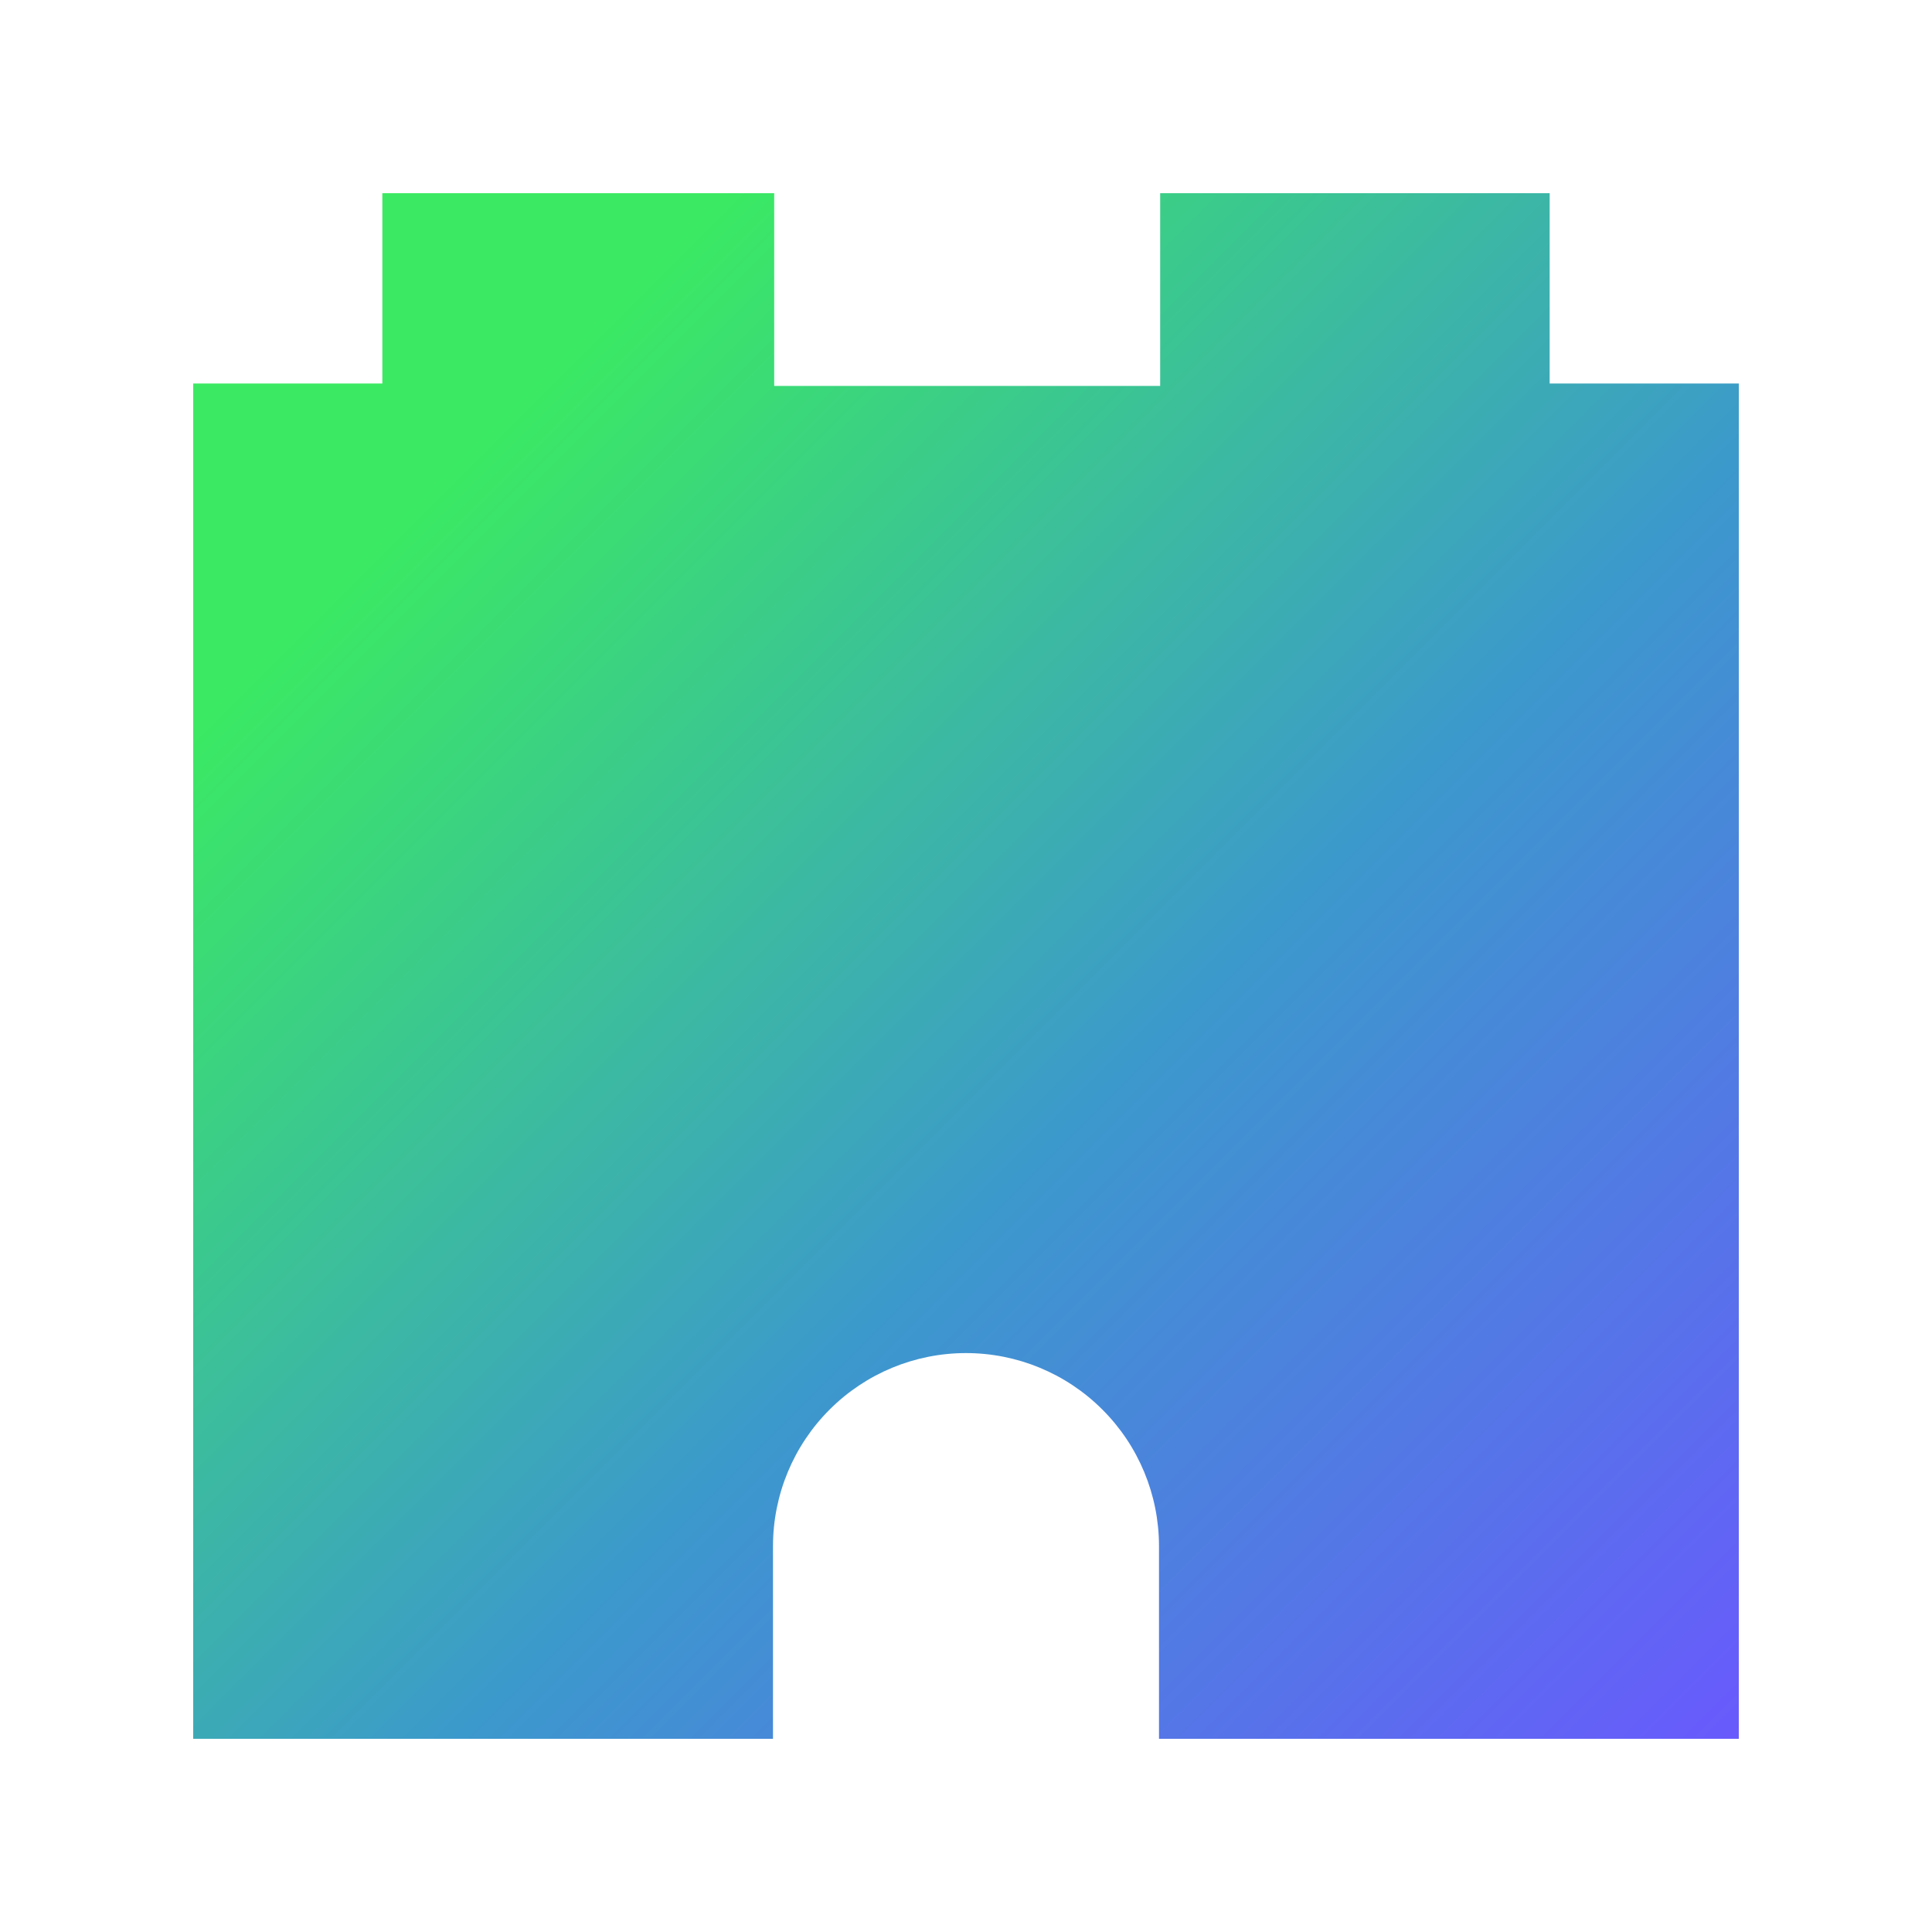
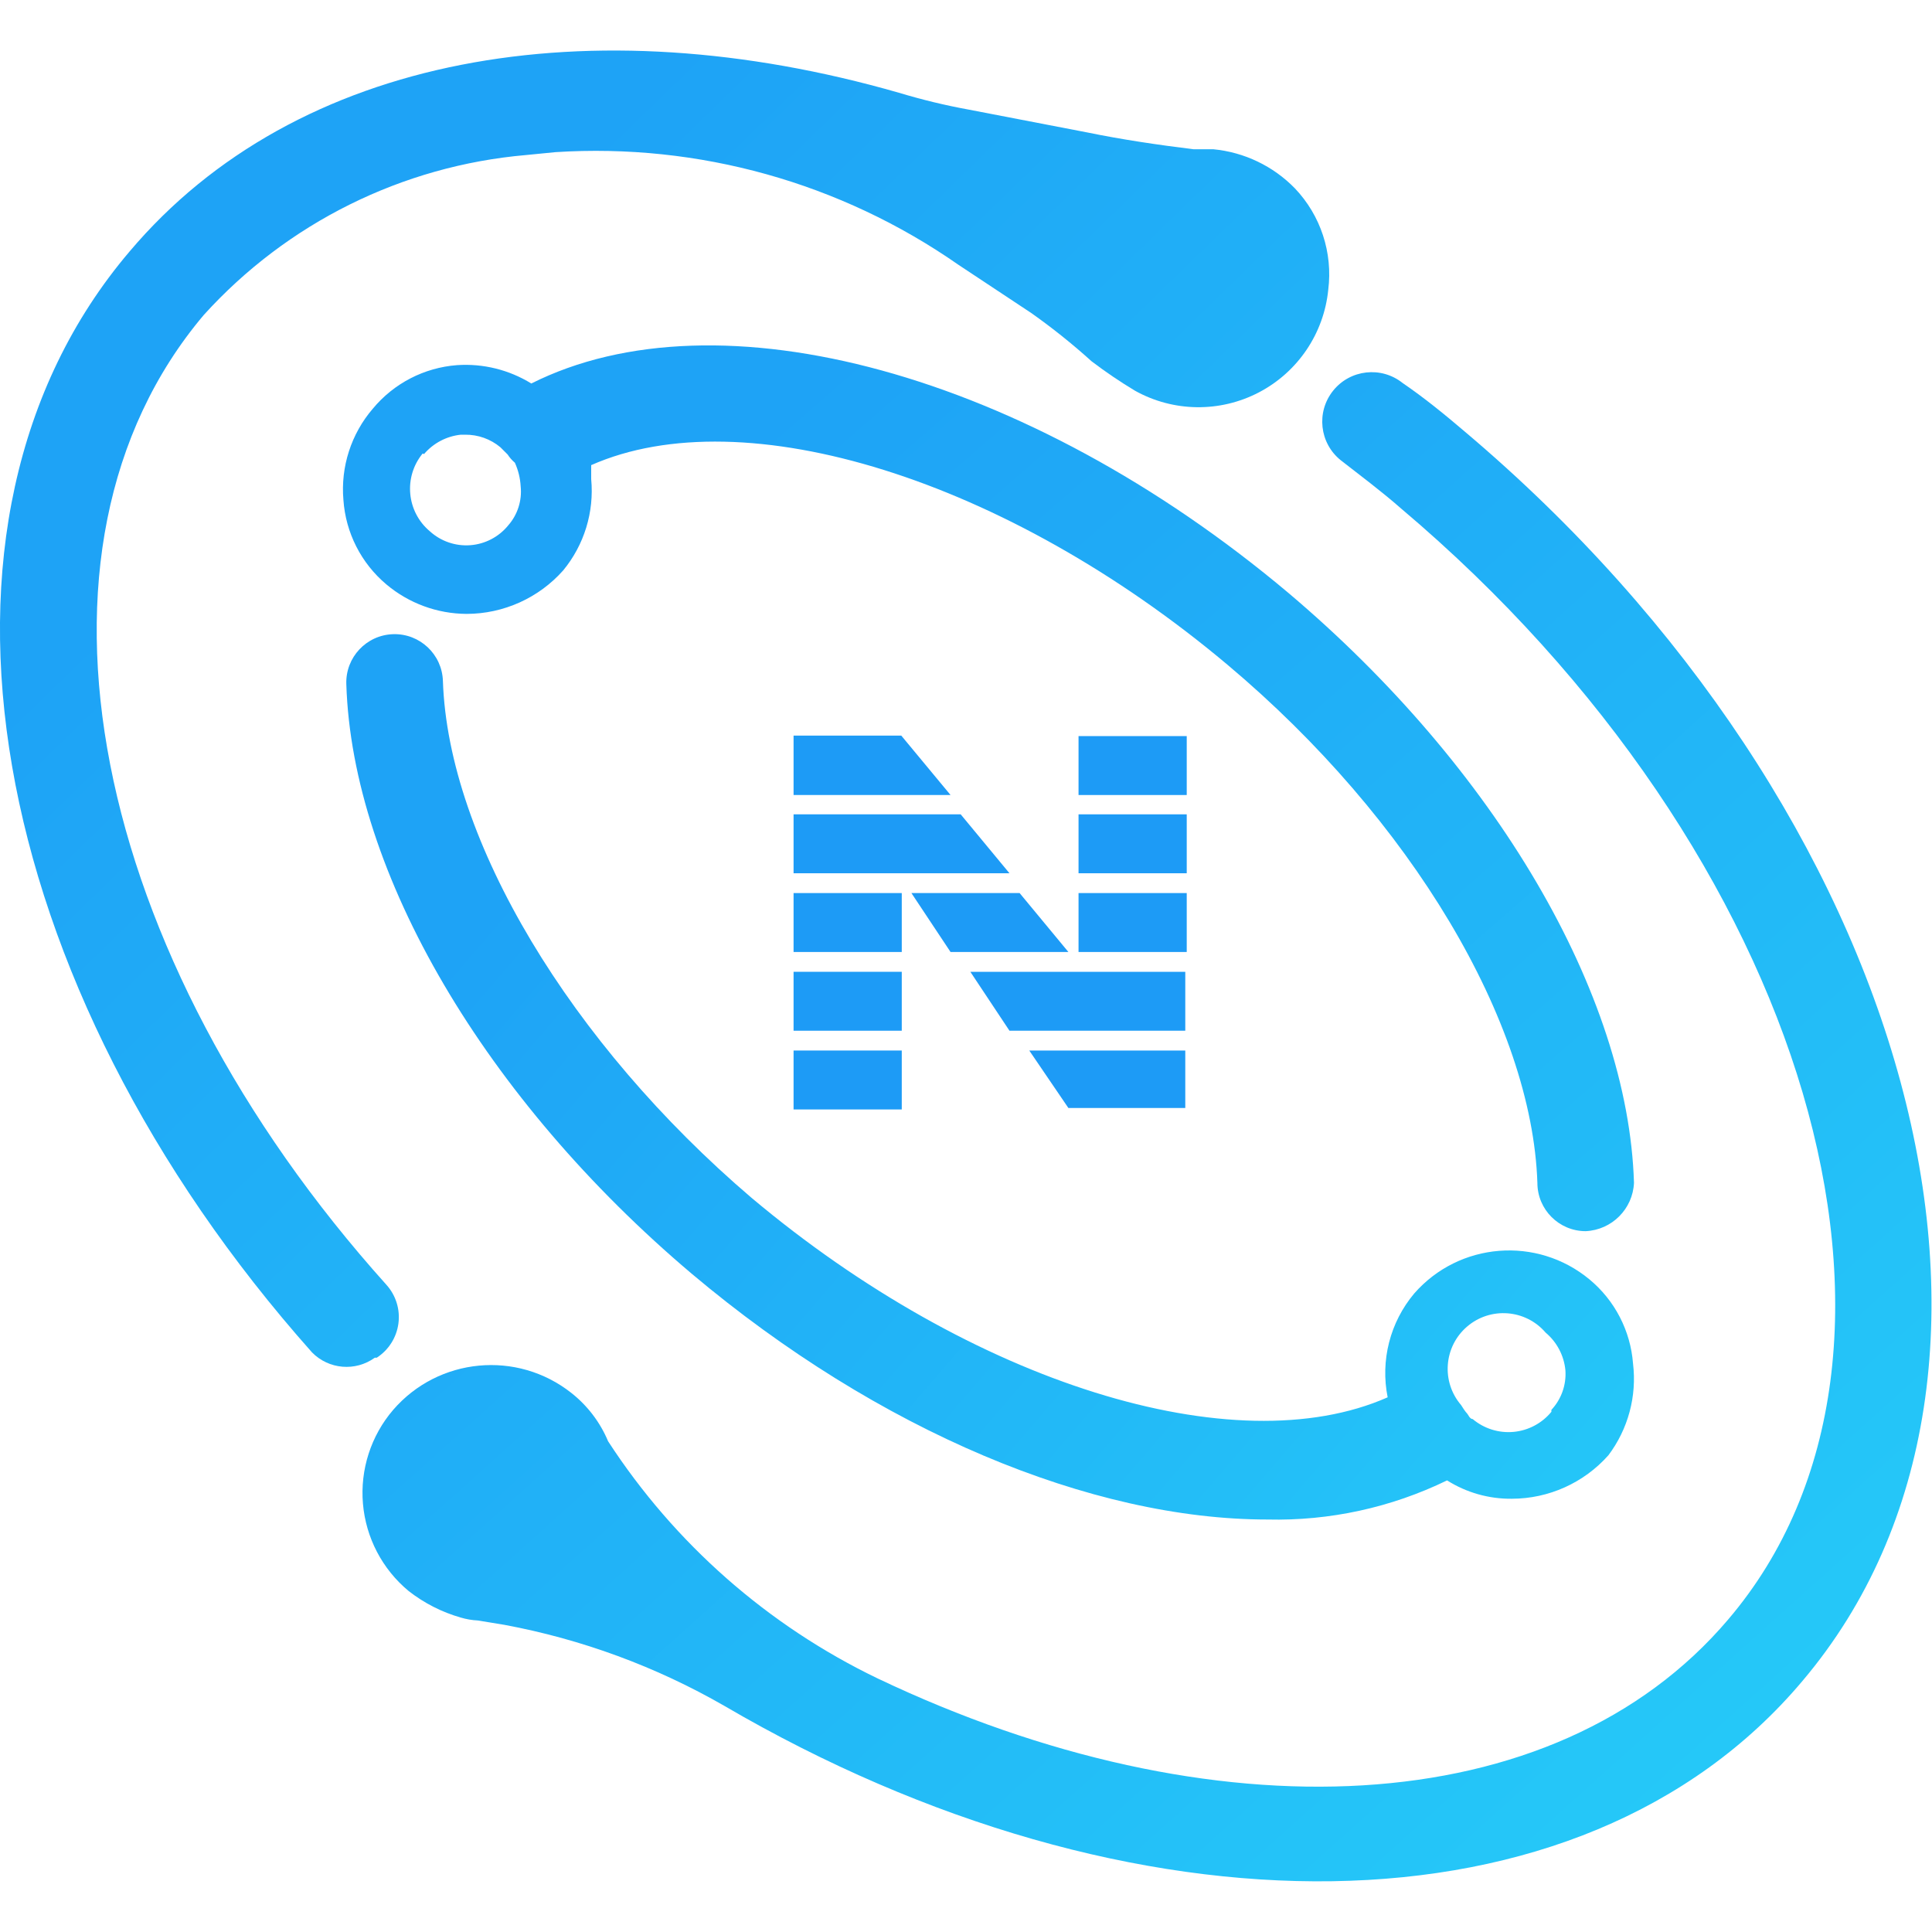
- <svg xmlns="http://www.w3.org/2000/svg" width="40" height="40" viewBox="0 0 40 40" fill="none">
-   <path d="M32.084 7.94V4H24.02V7.99H16.029V4H7.916V7.94H4V36H16.004V32.005C16.006 30.946 16.427 29.931 17.177 29.183C17.926 28.434 18.941 28.014 20 28.014C21.059 28.014 22.074 28.434 22.823 29.183C23.573 29.931 23.994 30.946 23.996 32.005V36H36V7.94H32.084Z" fill="url(#paint0_linear)" />
+ <svg xmlns="http://www.w3.org/2000/svg" xmlns:xlink="http://www.w3.org/1999/xlink" id="图层_1" data-name="图层 1" viewBox="0 0 40 40">
  <defs>
-     <linearGradient id="paint0_linear" x1="2.942" y1="4.9" x2="37.777" y2="39.734" gradientUnits="userSpaceOnUse">
-       <stop offset="0.159" stop-color="#3BEA62" />
-       <stop offset="0.54" stop-color="#3C99CC" />
-       <stop offset="0.937" stop-color="#6B57FF" />
+     <style>.cls-1{fill:#1d9bf6;}.cls-2{fill:url(#未命名的渐变_4);}.cls-3{fill:url(#未命名的渐变_2);}.cls-4{fill:url(#未命名的渐变_4-2);}.cls-5{fill:url(#未命名的渐变_4-3);}</style>
+     <linearGradient id="未命名的渐变_4" x1="12.68" y1="26.85" x2="34.39" y2="2.69" gradientTransform="matrix(1, 0, 0, -1, 0, 40.11)" gradientUnits="userSpaceOnUse">
+       <stop offset="0" stop-color="#1ea3f6" />
+       <stop offset="1" stop-color="#25c8f8" />
    </linearGradient>
+     <linearGradient id="未命名的渐变_2" x1="7.92" y1="33.13" x2="31.58" y2="8.8" gradientTransform="matrix(1, 0, 0, -1, 0, 40.11)" gradientUnits="userSpaceOnUse">
+       <stop offset="0" stop-color="#1ea3f6" />
+       <stop offset="1" stop-color="#25c8f8" />
+     </linearGradient>
+     <linearGradient id="未命名的渐变_4-2" x1="15.04" y1="30.75" x2="38.45" y2="3.88" xlink:href="#未命名的渐变_4" />
+     <linearGradient id="未命名的渐变_4-3" x1="12.09" y1="23.59" x2="32.32" y2="6.17" xlink:href="#未命名的渐变_4" />
  </defs>
+   <polygon class="cls-1" points="18.66 15.23 16.43 15.23 16.43 16.46 19.68 16.46 18.66 15.23" />
+   <polygon class="cls-1" points="19.89 16.86 16.43 16.86 16.43 18.08 20.9 18.08 19.89 16.86" />
+   <polygon class="cls-1" points="21.11 18.49 18.87 18.49 19.68 19.71 22.12 19.71 21.11 18.49" />
+   <polygon class="cls-1" points="20.9 21.34 24.54 21.34 24.54 20.12 20.09 20.12 20.9 21.34" />
+   <polygon class="cls-1" points="22.12 22.94 24.54 22.94 24.54 21.75 21.31 21.75 22.12 22.94" />
+   <rect class="cls-1" x="16.43" y="18.49" width="2.24" height="1.22" />
+   <rect class="cls-1" x="16.43" y="20.12" width="2.24" height="1.22" />
+   <rect class="cls-1" x="16.43" y="21.75" width="2.24" height="1.22" />
+   <rect class="cls-1" x="22.33" y="18.49" width="2.24" height="1.22" />
+   <rect class="cls-1" x="22.33" y="16.86" width="2.24" height="1.22" />
+   <rect class="cls-1" x="22.33" y="15.24" width="2.24" height="1.22" />
+   <path class="cls-2" d="M30.32,8.93c-.41-.35-.84-.7-1.28-1a1,1,0,1,0-1.28,1.6c.41.32.84.64,1.25,1,8.43,7.12,11.48,17.47,6.77,23-3.6,4.24-10.7,4.51-17.61,1.22a13.79,13.79,0,0,1-5.58-4.91h0a2.51,2.51,0,0,0-.76-1,2.68,2.68,0,0,0-3.69.35,2.64,2.64,0,0,0,.32,3.75,3.16,3.16,0,0,0,1.08.55h0a1.46,1.46,0,0,0,.35.06l.55.09A14.42,14.42,0,0,1,15,35.32c8.4,4.91,17.73,4.94,22.32-.52C42.76,28.37,39.62,16.78,30.32,8.93Z" />
+   <path class="cls-3" d="M7.76,28.11A1,1,0,0,1,6.46,28C-.29,20.41-2.09,10.82,2.68,5.21,6.14,1.11,12.24.09,18.61,1.92a13.18,13.18,0,0,0,1.45.35l2.44.47c.73.15,1.48.26,2.21.35h.41a2.72,2.72,0,0,1,1.69.81A2.58,2.58,0,0,1,27.5,6a2.7,2.7,0,0,1-4,2.09,9.94,9.94,0,0,1-.9-.61,13.31,13.31,0,0,0-1.25-1l-1.51-1a13.12,13.12,0,0,0-8.34-2.33l-.61.06A10.19,10.19,0,0,0,4.22,6.52C.12,11.37,1.89,19.8,8,26.6a1,1,0,0,1-.2,1.51Z" />
+   <path class="cls-4" d="M8,12.1a2.6,2.6,0,0,0,1.66.61,2.68,2.68,0,0,0,2-.9,2.59,2.59,0,0,0,.58-1.89c0-.09,0-.2,0-.29,3.17-1.4,8.6.29,13.17,4.13,3.81,3.2,6.31,7.41,6.42,10.73a1,1,0,0,0,1,1h0a1.05,1.05,0,0,0,1-1c-.12-3.92-2.88-8.6-7.15-12.21C21.25,7.71,14.86,6,11,7.94a2.59,2.59,0,0,0-1.54-.38,2.51,2.51,0,0,0-1.74.9,2.56,2.56,0,0,0-.61,1.89A2.51,2.51,0,0,0,8,12.1Zm.78-2.7A1.16,1.16,0,0,1,9.54,9h.09a1.12,1.12,0,0,1,.73.26l.15.15a.77.77,0,0,0,.15.17,1.37,1.37,0,0,1,.12.49,1.06,1.06,0,0,1-.26.81A1.12,1.12,0,0,1,8.9,11,1.15,1.15,0,0,1,8.75,9.39Z" />
+   <path class="cls-5" d="M33.81,28.23a2.51,2.51,0,0,0-.9-1.74,2.61,2.61,0,0,0-3.63.29h0a2.56,2.56,0,0,0-.55,2.15c-3.17,1.4-8.6-.29-13.17-4.13-3.75-3.2-6.28-7.41-6.39-10.7a1,1,0,0,0-2,.06c.12,3.92,2.88,8.6,7.15,12.21,3.87,3.26,8.28,5.09,11.92,5.09a8.06,8.06,0,0,0,3.72-.81,2.46,2.46,0,0,0,1.34.38,2.68,2.68,0,0,0,2-.9A2.63,2.63,0,0,0,33.81,28.23Zm-1.69,1a1.15,1.15,0,0,1-1.63.15c-.06,0-.09-.09-.12-.12s-.09-.12-.12-.17A1.15,1.15,0,0,1,32,27.59a1.16,1.16,0,0,1,.41.78A1.09,1.09,0,0,1,32.12,29.19Z" />
</svg>
